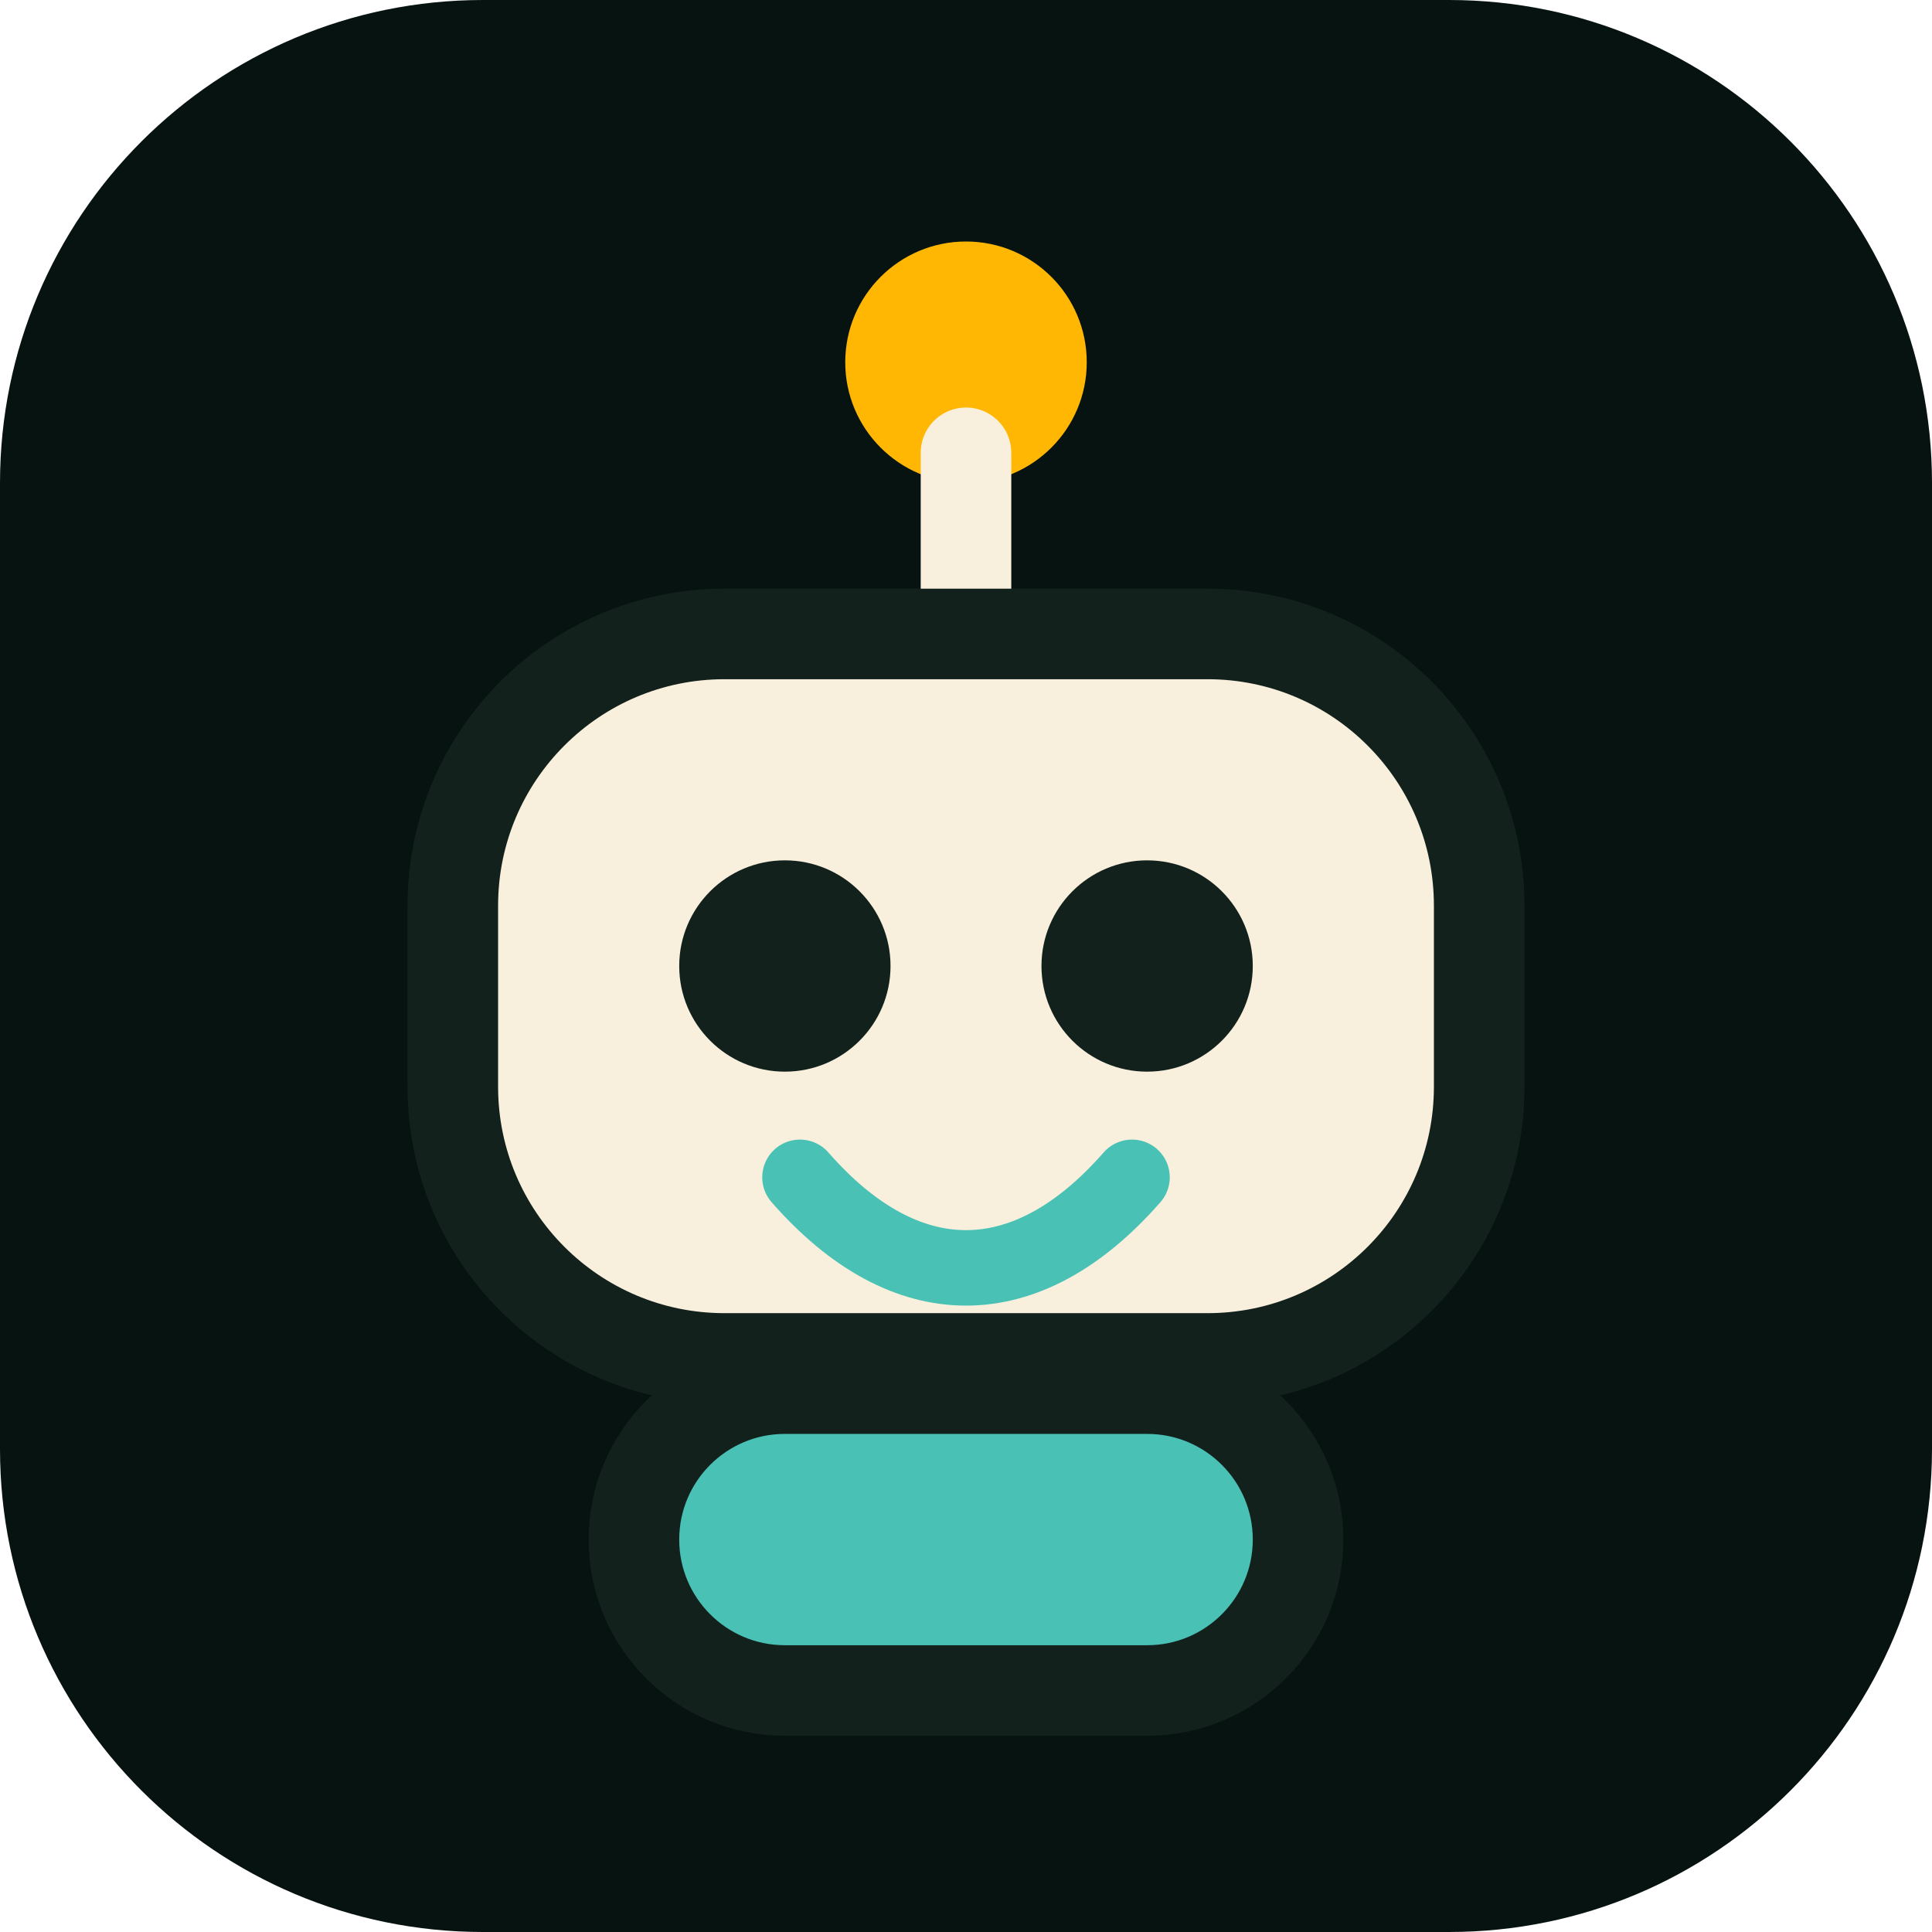
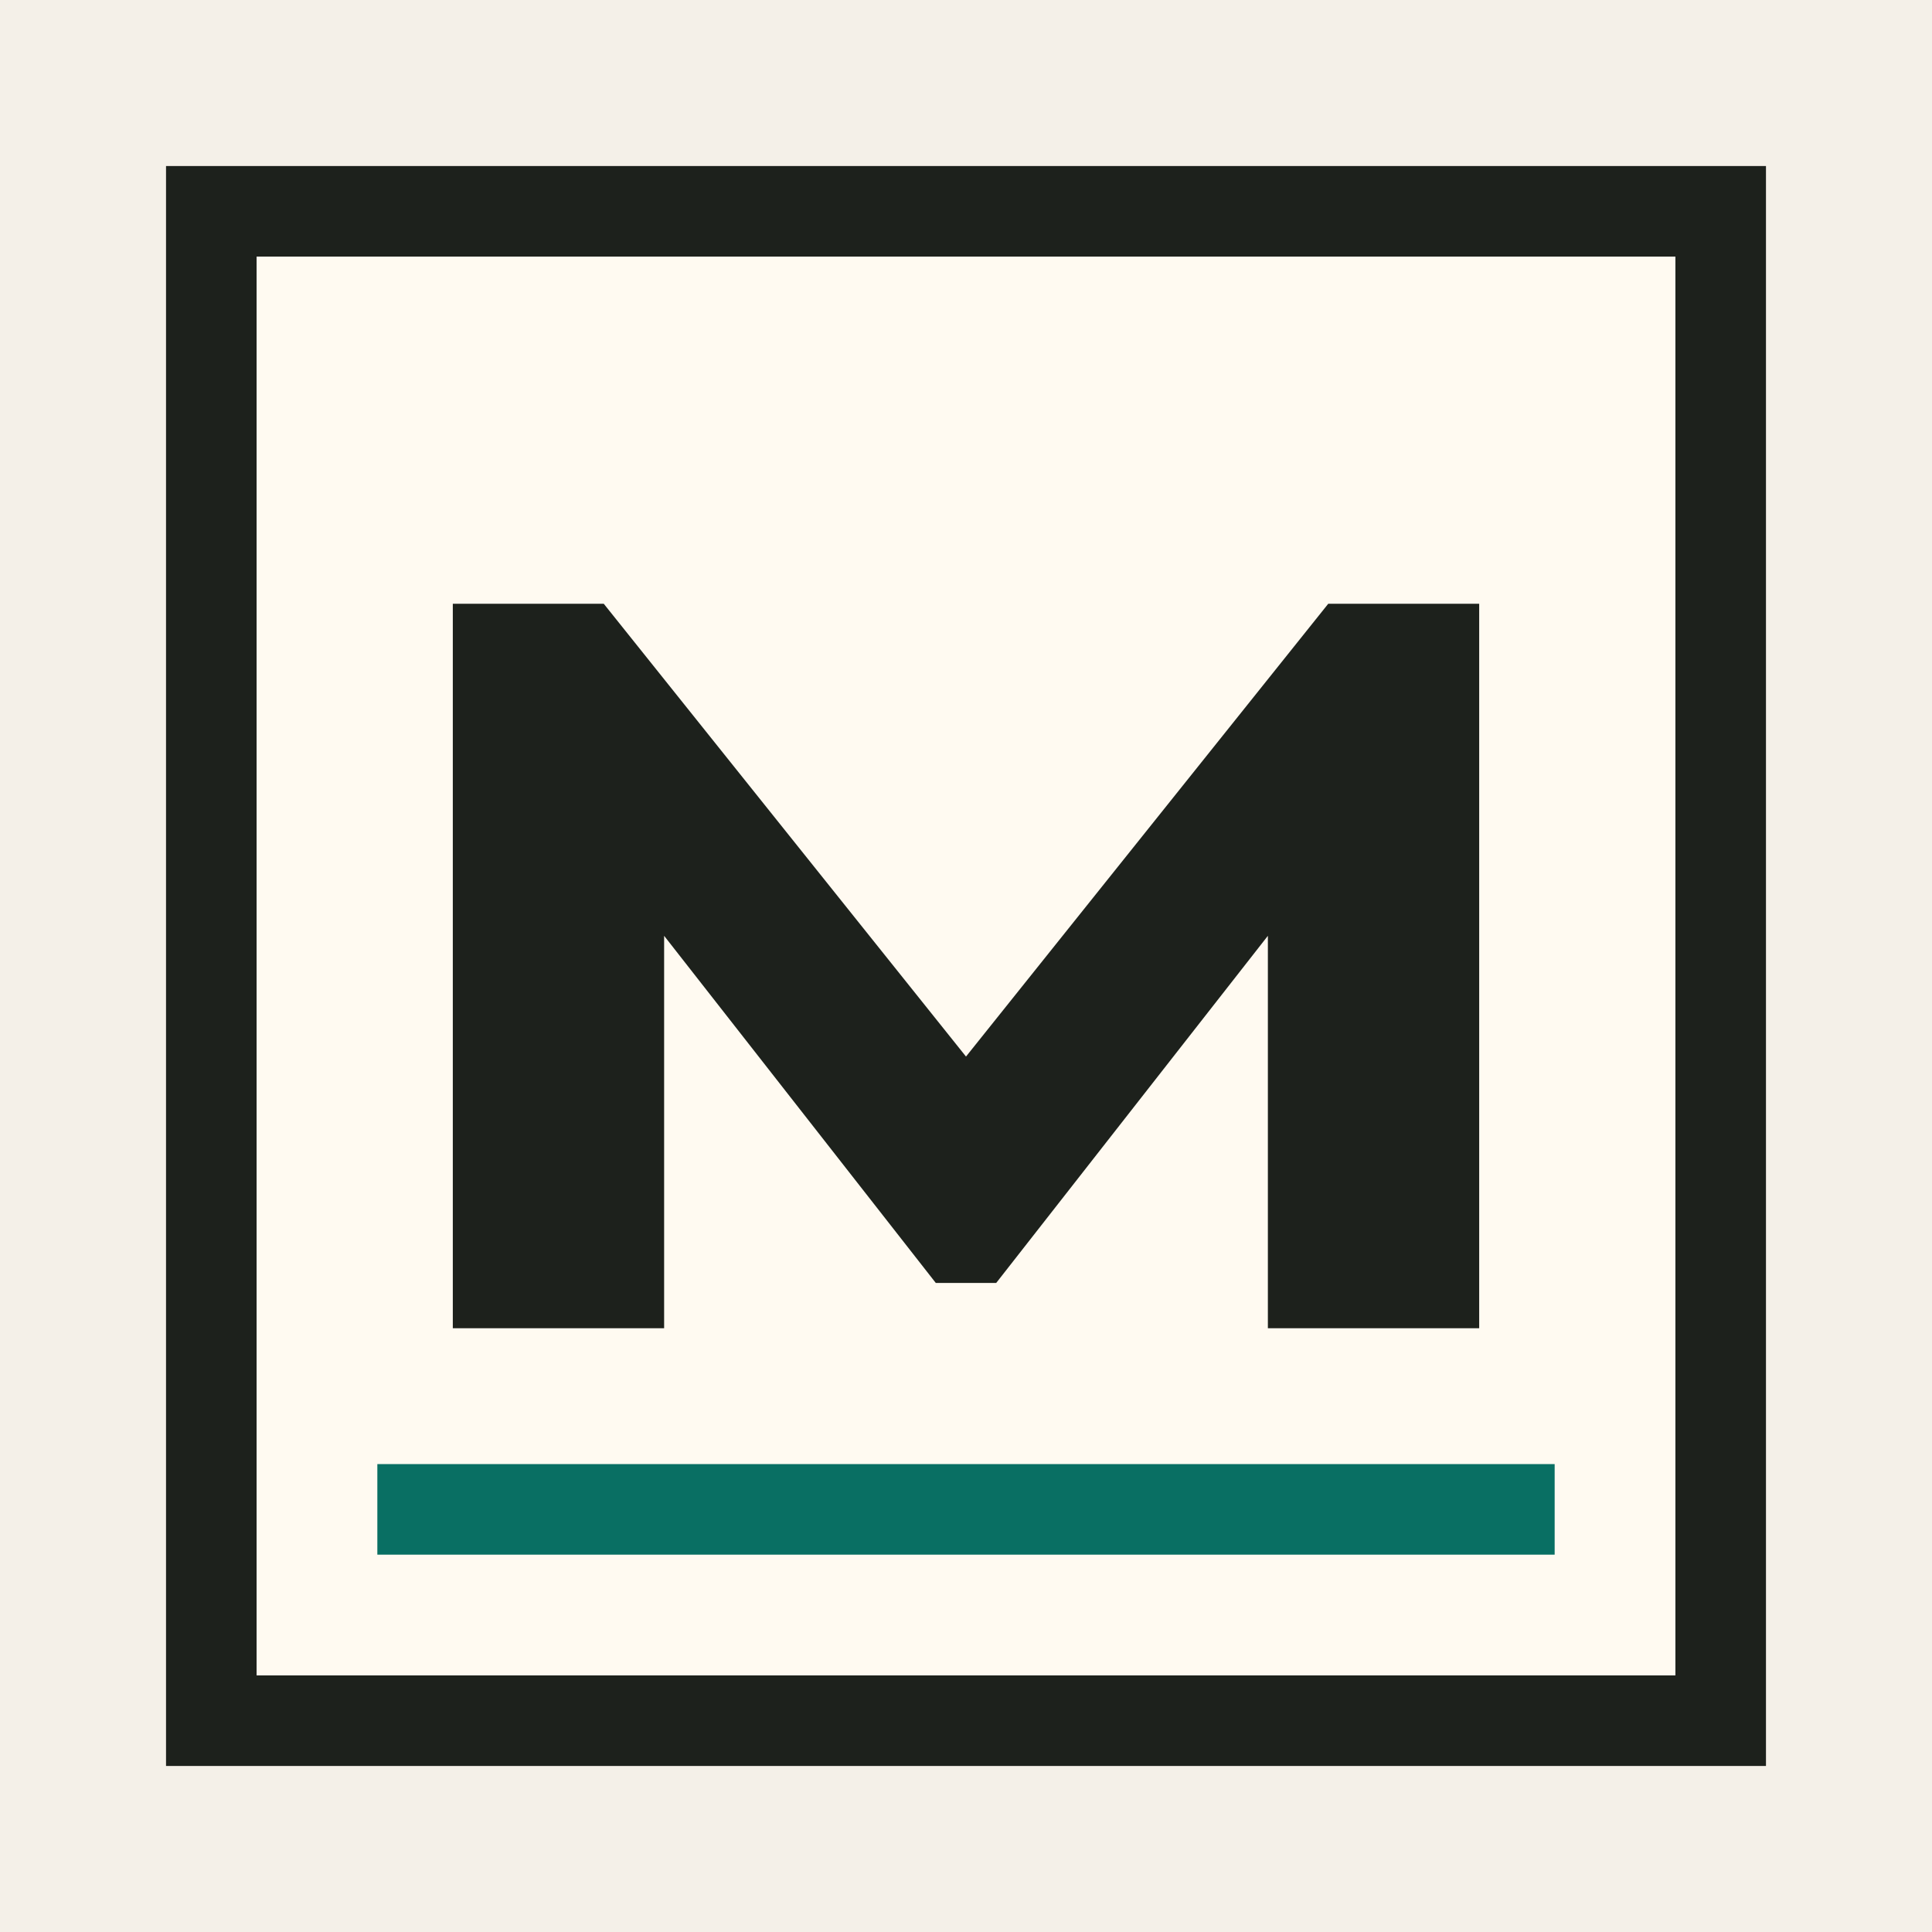
- <svg xmlns="http://www.w3.org/2000/svg" viewBox="0 0 128 128" role="img" aria-label="Robot icon">
-   <rect width="128" height="128" rx="32" fill="#071311" />
-   <circle cx="64" cy="24" r="8" fill="#ffb703" />
-   <path d="M64 30v16" stroke="#f8f0dd" stroke-width="6" stroke-linecap="round" />
-   <rect x="30" y="42" width="68" height="48" rx="18" fill="#f8f0dd" stroke="#13211d" stroke-width="6" />
-   <circle cx="52" cy="64" r="7" fill="#13211d" />
-   <circle cx="76" cy="64" r="7" fill="#13211d" />
-   <path d="M53 78c7 8 15 8 22 0" fill="none" stroke="#49c1b5" stroke-width="5" stroke-linecap="round" />
-   <rect x="42" y="92" width="44" height="20" rx="10" fill="#49c1b5" stroke="#13211d" stroke-width="6" />
+ <svg xmlns="http://www.w3.org/2000/svg" viewBox="0 0 128 128" role="img" aria-label="MS monogram">
+   <rect width="128" height="128" fill="#f4f0e8" />
+   <rect x="14" y="14" width="100" height="100" fill="#fffaf1" stroke="#1d211c" stroke-width="6" />
+   <path d="M30 88V40h10l24 30 24-30h10v48H84V62L66 85h-4L44 62v26H30z" fill="#1d211c" />
+   <path d="M28 100h72" stroke="#096f63" stroke-width="6" stroke-linecap="square" />
</svg>
